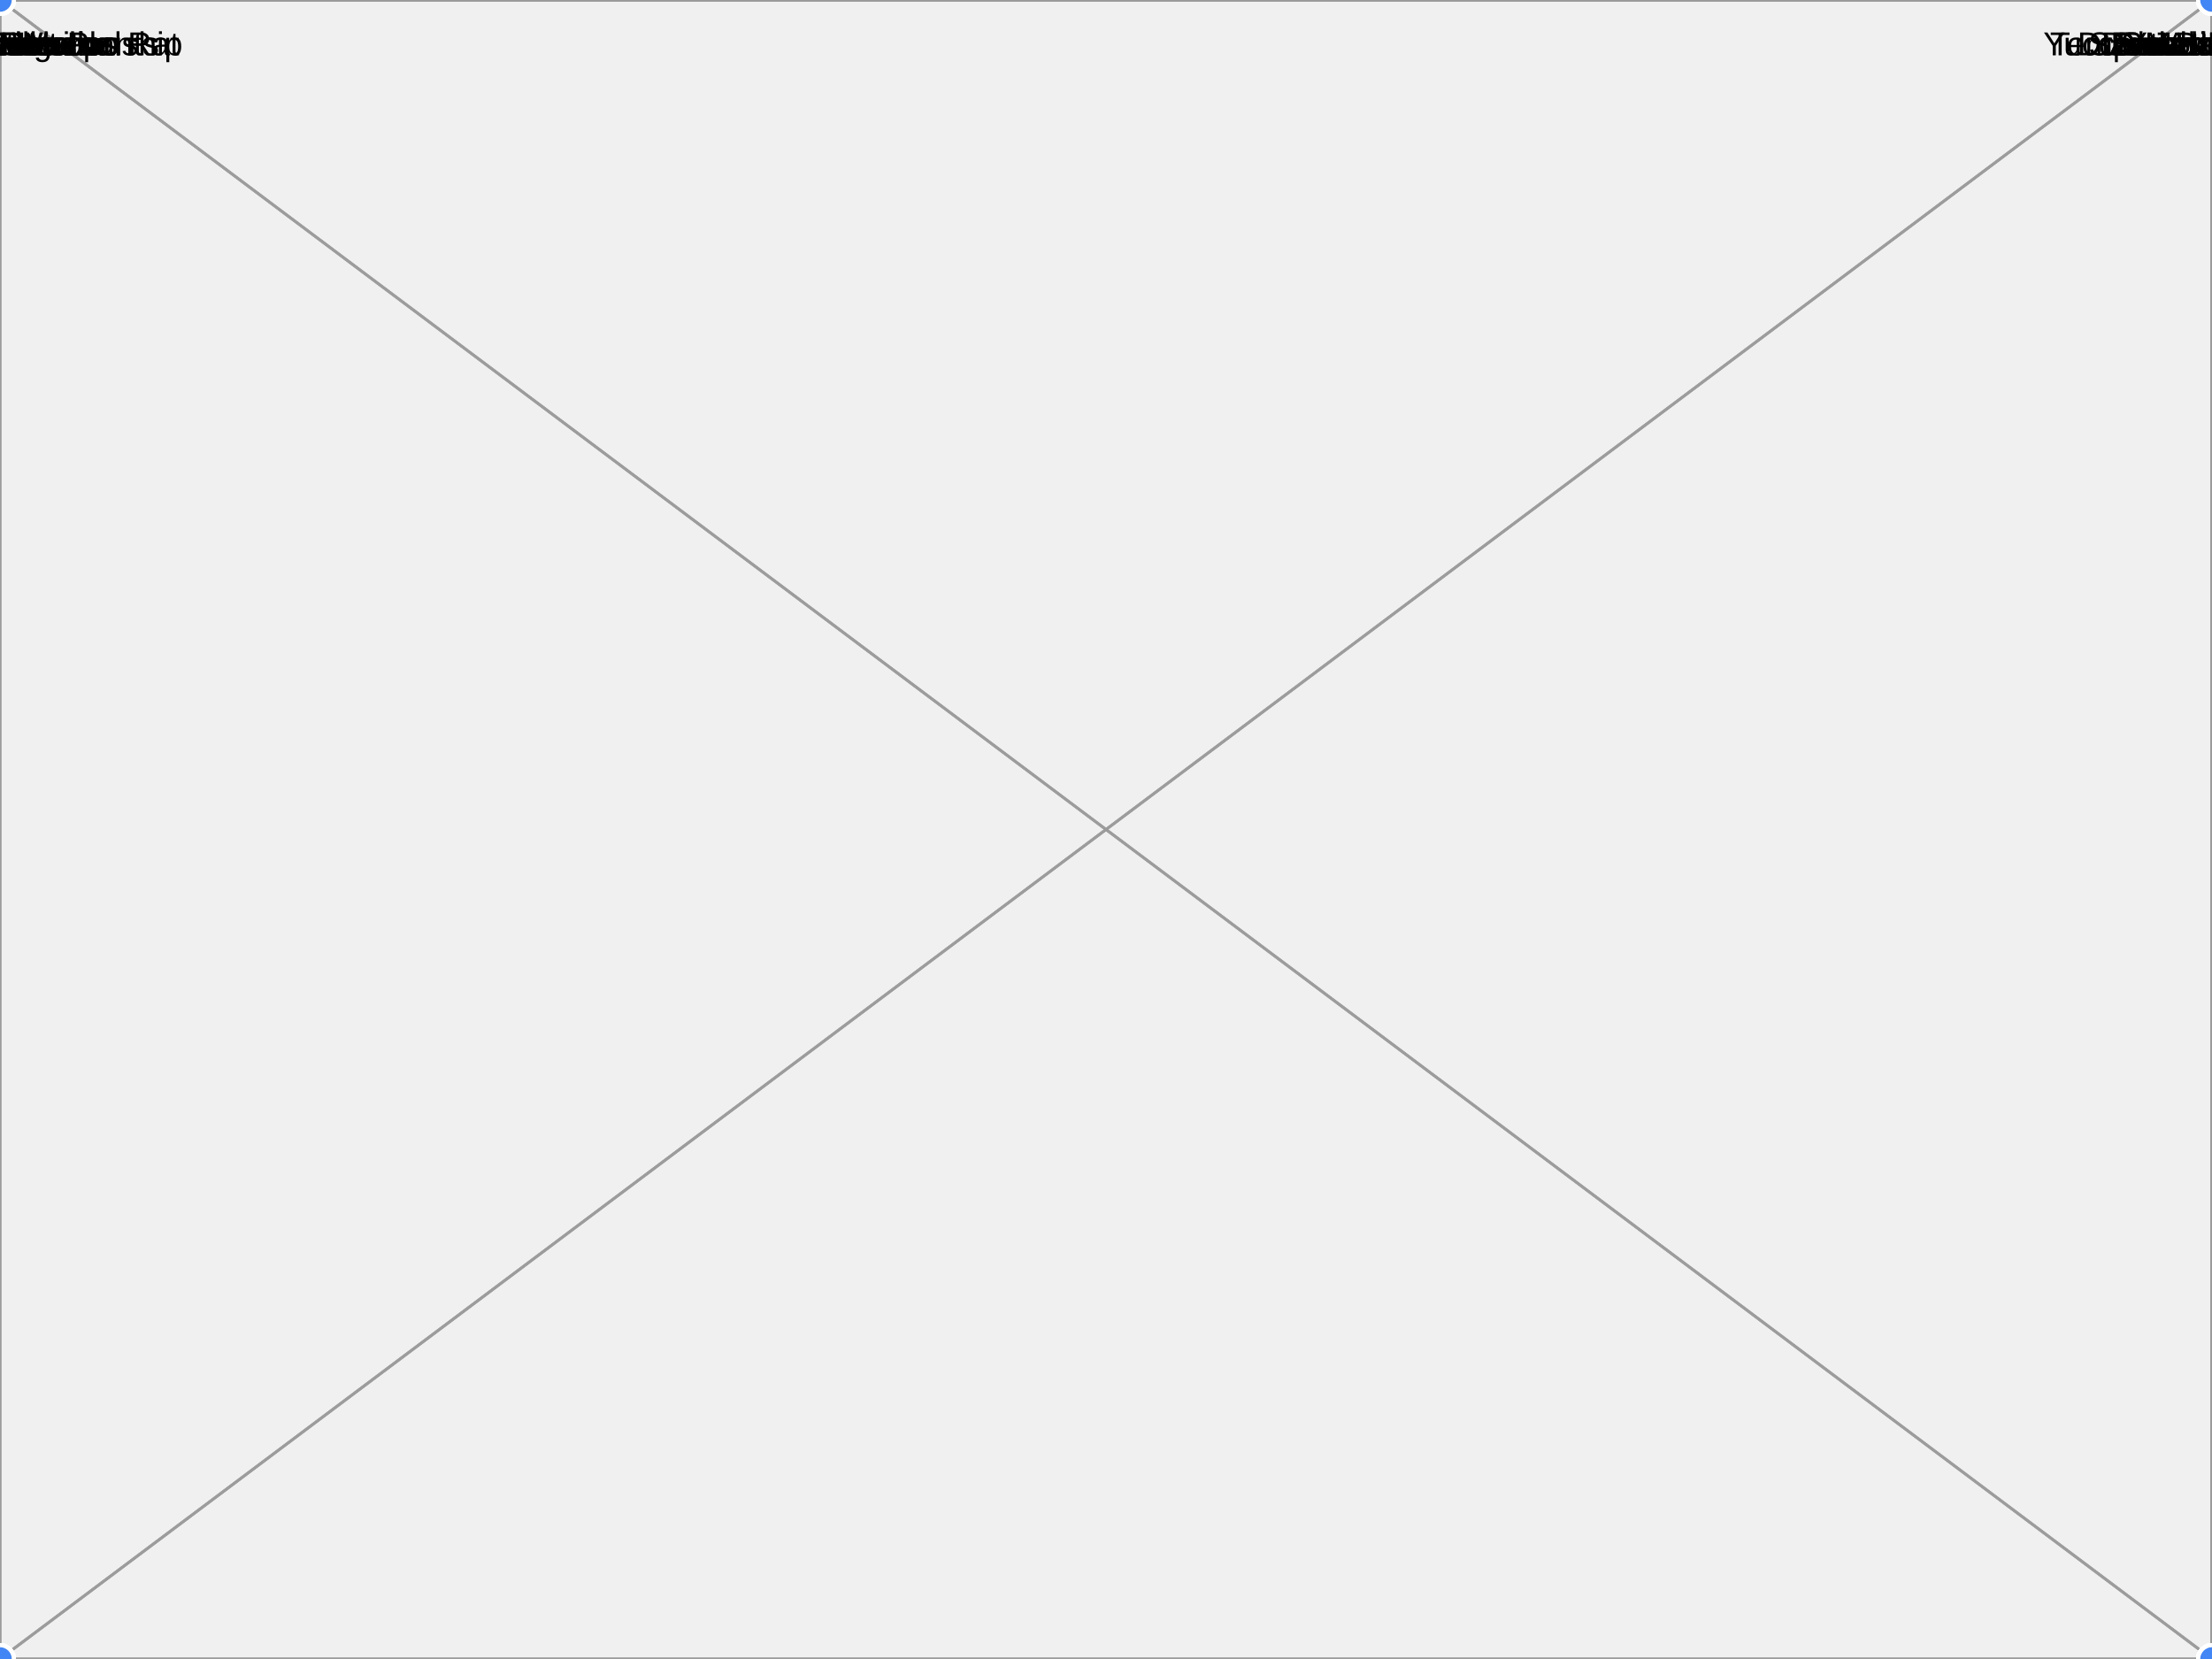
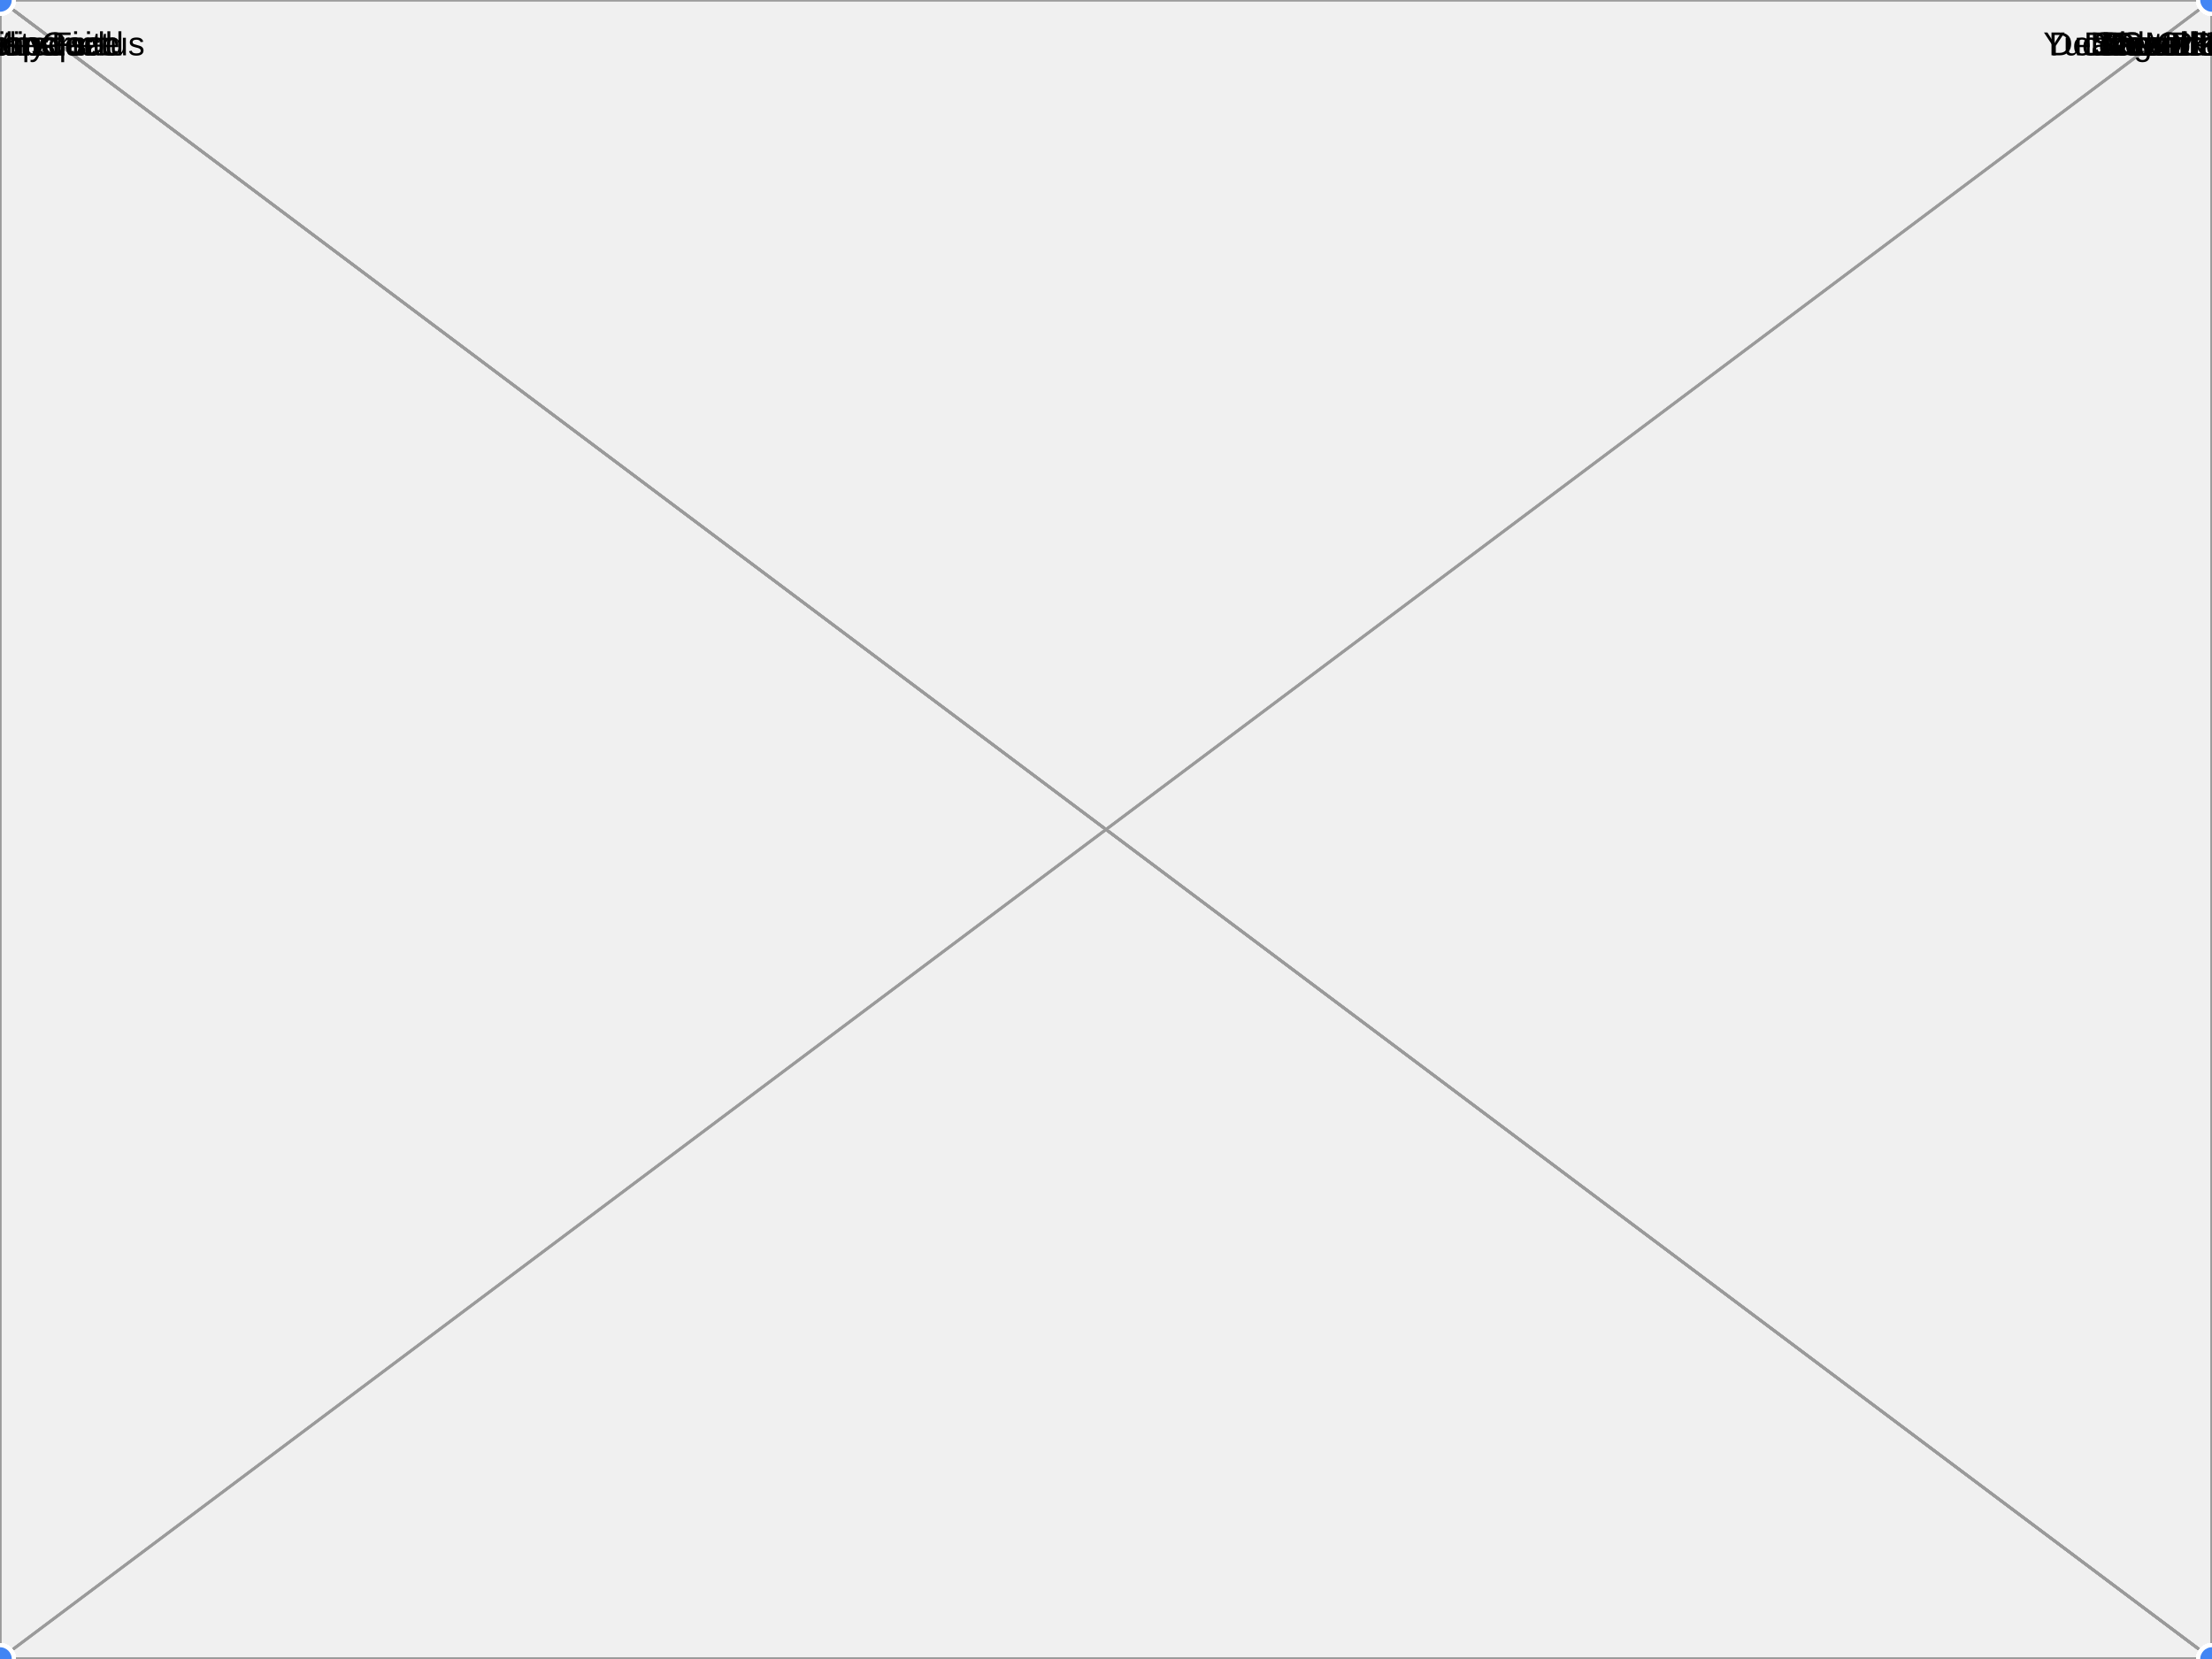
<svg xmlns="http://www.w3.org/2000/svg" width="800" height="600" viewBox="0 0 800 600">
  <style>
    .links line { stroke: #999; stroke-opacity: 0.6; }
    .nodes circle { stroke: #fff; stroke-width: 1.5px; }
    text { font-family: Arial, sans-serif; font-size: 12px; }
  </style>
  <g class="links">
+     <line x1="800" y1="600" x2="800" y2="600" stroke="gray" stroke-width="1" />
+     <line x1="0" y1="600" x2="800" y2="600" stroke="gray" stroke-width="1" />
+     <line x1="0" y1="600" x2="0" y2="0" stroke="gray" stroke-width="1" />
+     <line x1="800" y1="600" x2="800" y2="0" stroke="gray" stroke-width="1" />
+     <line x1="800" y1="0" x2="0" y2="0" stroke="gray" stroke-width="1" />
+     <line x1="800" y1="600" x2="0" y2="0" stroke="gray" stroke-width="1" />
+     <line x1="0" y1="0" x2="800" y2="600" stroke="gray" stroke-width="1" />
+     <line x1="0" y1="600" x2="800" y2="600" stroke="gray" stroke-width="1" />
+     <line x1="0" y1="0" x2="0" y2="0" stroke="gray" stroke-width="1" />
+     <line x1="800" y1="600" x2="0" y2="0" stroke="gray" stroke-width="1" />
+     <line x1="800" y1="600" x2="0" y2="0" stroke="gray" stroke-width="1" />
+     <line x1="800" y1="0" x2="800" y2="600" stroke="gray" stroke-width="1" />
+     <line x1="800" y1="600" x2="0" y2="0" stroke="gray" stroke-width="1" />
+     <line x1="0" y1="0" x2="0" y2="0" stroke="gray" stroke-width="1" />
+     <line x1="0" y1="600" x2="0" y2="0" stroke="gray" stroke-width="1" />
+     <line x1="800" y1="0" x2="800" y2="600" stroke="gray" stroke-width="1" />
+     <line x1="0" y1="600" x2="800" y2="600" stroke="gray" stroke-width="1" />
+     <line x1="800" y1="0" x2="0" y2="0" stroke="gray" stroke-width="1" />
+     <line x1="0" y1="600" x2="0" y2="0" stroke="gray" stroke-width="1" />
+     <line x1="0" y1="600" x2="0" y2="600" stroke="gray" stroke-width="1" />
+     <line x1="800" y1="600" x2="0" y2="0" stroke="gray" stroke-width="1" />
+     <line x1="800" y1="0" x2="0" y2="600" stroke="gray" stroke-width="1" />
+     <line x1="0" y1="600" x2="800" y2="600" stroke="gray" stroke-width="1" />
+     <line x1="0" y1="0" x2="0" y2="600" stroke="gray" stroke-width="1" />
+     <line x1="0" y1="0" x2="800" y2="0" stroke="gray" stroke-width="1" />
+     <line x1="800" y1="600" x2="0" y2="0" stroke="gray" stroke-width="1" />
+     <line x1="800" y1="0" x2="0" y2="600" stroke="gray" stroke-width="1" />
+     <line x1="800" y1="600" x2="800" y2="0" stroke="gray" stroke-width="1" />
+     <line x1="800" y1="0" x2="0" y2="600" stroke="gray" stroke-width="1" />
+     <line x1="0" y1="0" x2="800" y2="600" stroke="gray" stroke-width="1" />
+     <line x1="800" y1="0" x2="800" y2="600" stroke="gray" stroke-width="1" />
+     <line x1="0" y1="600" x2="0" y2="600" stroke="gray" stroke-width="1" />
+     <line x1="800" y1="600" x2="800" y2="600" stroke="gray" stroke-width="1" />
+     <line x1="800" y1="600" x2="800" y2="0" stroke="gray" stroke-width="1" />
+     <line x1="800" y1="600" x2="800" y2="600" stroke="gray" stroke-width="1" />
+     <line x1="0" y1="600" x2="800" y2="0" stroke="gray" stroke-width="1" />
+     <line x1="0" y1="0" x2="0" y2="600" stroke="gray" stroke-width="1" />
+     <line x1="0" y1="600" x2="800" y2="0" stroke="gray" stroke-width="1" />
+     <line x1="0" y1="600" x2="800" y2="600" stroke="gray" stroke-width="1" />
+     <line x1="0" y1="0" x2="0" y2="0" stroke="gray" stroke-width="1" />
    <line x1="800" y1="0" x2="800" y2="0" stroke="gray" stroke-width="1" />
-     <line x1="800" y1="600" x2="800" y2="0" stroke="gray" stroke-width="1" />
-     <line x1="800" y1="600" x2="800" y2="0" stroke="gray" stroke-width="1" />
-     <line x1="800" y1="600" x2="800" y2="0" stroke="gray" stroke-width="1" />
-     <line x1="0" y1="0" x2="800" y2="0" stroke="gray" stroke-width="1" />
-     <line x1="0" y1="0" x2="800" y2="0" stroke="gray" stroke-width="1" />
-     <line x1="800" y1="600" x2="800" y2="0" stroke="gray" stroke-width="1" />
-     <line x1="0" y1="0" x2="800" y2="0" stroke="gray" stroke-width="1" />
-     <line x1="800" y1="0" x2="800" y2="0" stroke="gray" stroke-width="1" />
-     <line x1="800" y1="0" x2="800" y2="0" stroke="gray" stroke-width="1" />
-     <line x1="0" y1="0" x2="800" y2="0" stroke="gray" stroke-width="1" />
-     <line x1="800" y1="600" x2="800" y2="0" stroke="gray" stroke-width="1" />
-     <line x1="800" y1="600" x2="800" y2="0" stroke="gray" stroke-width="1" />
-     <line x1="0" y1="600" x2="800" y2="0" stroke="gray" stroke-width="1" />
-     <line x1="0" y1="600" x2="800" y2="0" stroke="gray" stroke-width="1" />
-     <line x1="0" y1="0" x2="800" y2="0" stroke="gray" stroke-width="1" />
-     <line x1="0" y1="600" x2="800" y2="0" stroke="gray" stroke-width="1" />
-     <line x1="0" y1="0" x2="800" y2="0" stroke="gray" stroke-width="1" />
-     <line x1="800" y1="600" x2="800" y2="0" stroke="gray" stroke-width="1" />
-     <line x1="800" y1="600" x2="0" y2="600" stroke="gray" stroke-width="1" />
-     <line x1="800" y1="600" x2="800" y2="0" stroke="gray" stroke-width="1" />
-     <line x1="0" y1="0" x2="800" y2="600" stroke="gray" stroke-width="1" />
-     <line x1="0" y1="0" x2="0" y2="0" stroke="gray" stroke-width="1" />
-     <line x1="800" y1="600" x2="800" y2="600" stroke="gray" stroke-width="1" />
+     <line x1="800" y1="600" x2="0" y2="0" stroke="gray" stroke-width="1" />
    <line x1="800" y1="0" x2="800" y2="0" stroke="gray" stroke-width="1" />
    <line x1="0" y1="0" x2="800" y2="0" stroke="gray" stroke-width="1" />
    <line x1="0" y1="600" x2="800" y2="600" stroke="gray" stroke-width="1" />
-     <line x1="0" y1="0" x2="800" y2="0" stroke="gray" stroke-width="1" />
-     <line x1="800" y1="600" x2="800" y2="600" stroke="gray" stroke-width="1" />
-     <line x1="0" y1="600" x2="0" y2="0" stroke="gray" stroke-width="1" />
-     <line x1="0" y1="0" x2="0" y2="0" stroke="gray" stroke-width="1" />
    <line x1="0" y1="600" x2="800" y2="600" stroke="gray" stroke-width="1" />
-     <line x1="0" y1="0" x2="0" y2="0" stroke="gray" stroke-width="1" />
-     <line x1="0" y1="0" x2="0" y2="0" stroke="gray" stroke-width="1" />
-     <line x1="800" y1="600" x2="0" y2="0" stroke="gray" stroke-width="1" />
-     <line x1="0" y1="0" x2="0" y2="600" stroke="gray" stroke-width="1" />
-     <line x1="800" y1="600" x2="0" y2="0" stroke="gray" stroke-width="1" />
    <line x1="800" y1="600" x2="0" y2="600" stroke="gray" stroke-width="1" />
-     <line x1="800" y1="600" x2="800" y2="600" stroke="gray" stroke-width="1" />
-     <line x1="800" y1="0" x2="800" y2="600" stroke="gray" stroke-width="1" />
-     <line x1="0" y1="0" x2="800" y2="0" stroke="gray" stroke-width="1" />
-     <line x1="0" y1="0" x2="0" y2="600" stroke="gray" stroke-width="1" />
-     <line x1="0" y1="0" x2="800" y2="600" stroke="gray" stroke-width="1" />
-     <line x1="0" y1="600" x2="800" y2="0" stroke="gray" stroke-width="1" />
-     <line x1="0" y1="600" x2="0" y2="0" stroke="gray" stroke-width="1" />
-     <line x1="800" y1="600" x2="800" y2="0" stroke="gray" stroke-width="1" />
-     <line x1="800" y1="0" x2="800" y2="600" stroke="gray" stroke-width="1" />
  </g>
  <g class="nodes">
-     <circle cx="800" cy="0" r="5" fill="#4285F4" />
-     <text x="800" y="20" text-anchor="middle" font-size="12">Dromedary Camel</text>
    <circle cx="800" cy="600" r="5" fill="#4285F4" />
-     <text x="800" y="620" text-anchor="middle" font-size="12">Fennec Fox</text>
-     <circle cx="0" cy="0" r="5" fill="#4285F4" />
-     <text x="0" y="20" text-anchor="middle" font-size="12">Desert Monitor</text>
+     <text x="800" y="620" text-anchor="middle" font-size="12">Dromedary Camel</text>
+     <circle cx="0" cy="600" r="5" fill="#4285F4" />
+     <text x="0" y="620" text-anchor="middle" font-size="12">Fennec Fox</text>
+     <circle cx="0" cy="600" r="5" fill="#4285F4" />
+     <text x="0" y="620" text-anchor="middle" font-size="12">Desert Monitor</text>
    <circle cx="800" cy="600" r="5" fill="#4285F4" />
    <text x="800" y="620" text-anchor="middle" font-size="12">Sidewinder Rattlesnake</text>
+     <circle cx="800" cy="0" r="5" fill="#4285F4" />
+     <text x="800" y="20" text-anchor="middle" font-size="12">Deathstalker Scorpion</text>
    <circle cx="0" cy="600" r="5" fill="#4285F4" />
-     <text x="0" y="620" text-anchor="middle" font-size="12">Deathstalker Scorpion</text>
+     <text x="0" y="620" text-anchor="middle" font-size="12">Darkling Beetle</text>
+     <circle cx="0" cy="600" r="5" fill="#4285F4" />
+     <text x="0" y="620" text-anchor="middle" font-size="12">Greater Roadrunner</text>
+     <circle cx="800" cy="0" r="5" fill="#4285F4" />
+     <text x="800" y="20" text-anchor="middle" font-size="12">Desert Tortoise</text>
+     <circle cx="0" cy="600" r="5" fill="#4285F4" />
+     <text x="0" y="620" text-anchor="middle" font-size="12">Cactus Wren</text>
    <circle cx="800" cy="600" r="5" fill="#4285F4" />
-     <text x="800" y="620" text-anchor="middle" font-size="12">Darkling Beetle</text>
-     <circle cx="800" cy="600" r="5" fill="#4285F4" />
-     <text x="800" y="620" text-anchor="middle" font-size="12">Greater Roadrunner</text>
+     <text x="800" y="620" text-anchor="middle" font-size="12">Merriam's Kangaroo Rat</text>
    <circle cx="0" cy="0" r="5" fill="#4285F4" />
-     <text x="0" y="20" text-anchor="middle" font-size="12">Desert Tortoise</text>
+     <text x="0" y="20" text-anchor="middle" font-size="12">Gila Monster</text>
    <circle cx="0" cy="0" r="5" fill="#4285F4" />
-     <text x="0" y="20" text-anchor="middle" font-size="12">Cactus Wren</text>
-     <circle cx="0" cy="0" r="5" fill="#4285F4" />
-     <text x="0" y="20" text-anchor="middle" font-size="12">Merriam's Kangaroo Rat</text>
-     <circle cx="800" cy="600" r="5" fill="#4285F4" />
-     <text x="800" y="620" text-anchor="middle" font-size="12">Gila Monster</text>
+     <text x="0" y="20" text-anchor="middle" font-size="12">Javelina</text>
    <circle cx="800" cy="0" r="5" fill="#4285F4" />
-     <text x="800" y="20" text-anchor="middle" font-size="12">Javelina</text>
-     <circle cx="800" cy="600" r="5" fill="#4285F4" />
-     <text x="800" y="620" text-anchor="middle" font-size="12">Saguaro Cactus</text>
+     <text x="800" y="20" text-anchor="middle" font-size="12">Saguaro Cactus</text>
    <circle cx="800" cy="600" r="5" fill="#4285F4" />
    <text x="800" y="620" text-anchor="middle" font-size="12">Barrel Cactus</text>
-     <circle cx="0" cy="600" r="5" fill="#4285F4" />
-     <text x="0" y="620" text-anchor="middle" font-size="12">Honey Mesquite</text>
+     <circle cx="0" cy="0" r="5" fill="#4285F4" />
+     <text x="0" y="20" text-anchor="middle" font-size="12">Honey Mesquite</text>
    <circle cx="0" cy="600" r="5" fill="#4285F4" />
    <text x="0" y="620" text-anchor="middle" font-size="12">Creosote Bush</text>
    <circle cx="800" cy="0" r="5" fill="#4285F4" />
    <text x="800" y="20" text-anchor="middle" font-size="12">Desert Poppy</text>
-     <circle cx="0" cy="0" r="5" fill="#4285F4" />
-     <text x="0" y="20" text-anchor="middle" font-size="12">Ocotillo</text>
+     <circle cx="800" cy="0" r="5" fill="#4285F4" />
+     <text x="800" y="20" text-anchor="middle" font-size="12">Ocotillo</text>
    <circle cx="0" cy="600" r="5" fill="#4285F4" />
    <text x="0" y="620" text-anchor="middle" font-size="12">Brittlebush</text>
+     <circle cx="800" cy="0" r="5" fill="#4285F4" />
+     <text x="800" y="20" text-anchor="middle" font-size="12">Desert Ironwood</text>
+     <circle cx="0" cy="600" r="5" fill="#4285F4" />
+     <text x="0" y="620" text-anchor="middle" font-size="12">Century Plant</text>
+     <circle cx="0" cy="600" r="5" fill="#4285F4" />
+     <text x="0" y="620" text-anchor="middle" font-size="12">Joshua Tree</text>
    <circle cx="0" cy="0" r="5" fill="#4285F4" />
-     <text x="0" y="20" text-anchor="middle" font-size="12">Desert Ironwood</text>
-     <circle cx="800" cy="600" r="5" fill="#4285F4" />
-     <text x="800" y="620" text-anchor="middle" font-size="12">Century Plant</text>
-     <circle cx="800" cy="600" r="5" fill="#4285F4" />
-     <text x="800" y="620" text-anchor="middle" font-size="12">Joshua Tree</text>
-     <circle cx="800" cy="600" r="5" fill="#4285F4" />
-     <text x="800" y="620" text-anchor="middle" font-size="12">Prickly Pear Cactus</text>
+     <text x="0" y="20" text-anchor="middle" font-size="12">Prickly Pear Cactus</text>
    <circle cx="800" cy="600" r="5" fill="#4285F4" />
    <text x="800" y="620" text-anchor="middle" font-size="12">Cholla Cactus</text>
+     <circle cx="800" cy="600" r="5" fill="#4285F4" />
+     <text x="800" y="620" text-anchor="middle" font-size="12">Various Desert Plants</text>
+     <circle cx="800" cy="600" r="5" fill="#4285F4" />
+     <text x="800" y="620" text-anchor="middle" font-size="12">Extreme Heat</text>
+     <circle cx="800" cy="600" r="5" fill="#4285F4" />
+     <text x="800" y="620" text-anchor="middle" font-size="12">Temperature Variation</text>
    <circle cx="0" cy="0" r="5" fill="#4285F4" />
-     <text x="0" y="20" text-anchor="middle" font-size="12">Various Desert Plants</text>
-     <circle cx="800" cy="0" r="5" fill="#4285F4" />
-     <text x="800" y="20" text-anchor="middle" font-size="12">Extreme Heat</text>
-     <circle cx="800" cy="0" r="5" fill="#4285F4" />
-     <text x="800" y="20" text-anchor="middle" font-size="12">Temperature Variation</text>
-     <circle cx="800" cy="0" r="5" fill="#4285F4" />
-     <text x="800" y="20" text-anchor="middle" font-size="12">Aridity</text>
+     <text x="0" y="20" text-anchor="middle" font-size="12">Aridity</text>
    <circle cx="800" cy="0" r="5" fill="#4285F4" />
    <text x="800" y="20" text-anchor="middle" font-size="12">Sand Dunes</text>
-     <circle cx="0" cy="0" r="5" fill="#4285F4" />
-     <text x="0" y="20" text-anchor="middle" font-size="12">Rocky Outcrops</text>
+     <circle cx="0" cy="600" r="5" fill="#4285F4" />
+     <text x="0" y="620" text-anchor="middle" font-size="12">Rocky Outcrops</text>
    <circle cx="800" cy="600" r="5" fill="#4285F4" />
    <text x="800" y="620" text-anchor="middle" font-size="12">Oasis</text>
-     <circle cx="800" cy="600" r="5" fill="#4285F4" />
-     <text x="800" y="620" text-anchor="middle" font-size="12">Ephemeral Streams</text>
+     <circle cx="0" cy="600" r="5" fill="#4285F4" />
+     <text x="0" y="620" text-anchor="middle" font-size="12">Ephemeral Streams</text>
    <circle cx="0" cy="600" r="5" fill="#4285F4" />
    <text x="0" y="620" text-anchor="middle" font-size="12">Sandy Soil</text>
-     <circle cx="800" cy="600" r="5" fill="#4285F4" />
-     <text x="800" y="620" text-anchor="middle" font-size="12">Desert Pavement</text>
-     <circle cx="0" cy="600" r="5" fill="#4285F4" />
-     <text x="0" y="620" text-anchor="middle" font-size="12">Desert Varnish</text>
-     <circle cx="800" cy="600" r="5" fill="#4285F4" />
-     <text x="800" y="620" text-anchor="middle" font-size="12">Playa</text>
+     <circle cx="800" cy="0" r="5" fill="#4285F4" />
+     <text x="800" y="20" text-anchor="middle" font-size="12">Desert Pavement</text>
+     <circle cx="800" cy="0" r="5" fill="#4285F4" />
+     <text x="800" y="20" text-anchor="middle" font-size="12">Desert Varnish</text>
+     <circle cx="800" cy="0" r="5" fill="#4285F4" />
+     <text x="800" y="20" text-anchor="middle" font-size="12">Playa</text>
    <circle cx="800" cy="0" r="5" fill="#4285F4" />
    <text x="800" y="20" text-anchor="middle" font-size="12">Flash Floods</text>
+     <circle cx="800" cy="600" r="5" fill="#4285F4" />
+     <text x="800" y="620" text-anchor="middle" font-size="12">Desert Wash</text>
    <circle cx="0" cy="0" r="5" fill="#4285F4" />
-     <text x="0" y="20" text-anchor="middle" font-size="12">Desert Wash</text>
-     <circle cx="800" cy="0" r="5" fill="#4285F4" />
-     <text x="800" y="20" text-anchor="middle" font-size="12">Sand Dune Field</text>
-     <circle cx="800" cy="600" r="5" fill="#4285F4" />
-     <text x="800" y="620" text-anchor="middle" font-size="12">Rocky Slope</text>
+     <text x="0" y="20" text-anchor="middle" font-size="12">Sand Dune Field</text>
+     <circle cx="0" cy="600" r="5" fill="#4285F4" />
+     <text x="0" y="620" text-anchor="middle" font-size="12">Rocky Slope</text>
    <circle cx="800" cy="0" r="5" fill="#4285F4" />
    <text x="800" y="20" text-anchor="middle" font-size="12">Desert Canyon</text>
    <circle cx="800" cy="0" r="5" fill="#4285F4" />
    <text x="800" y="20" text-anchor="middle" font-size="12">Yucca-Moth Pollination</text>
+     <circle cx="800" cy="600" r="5" fill="#4285F4" />
+     <text x="800" y="620" text-anchor="middle" font-size="12">Nurse Plant Relationship</text>
    <circle cx="0" cy="0" r="5" fill="#4285F4" />
-     <text x="0" y="20" text-anchor="middle" font-size="12">Nurse Plant Relationship</text>
+     <text x="0" y="20" text-anchor="middle" font-size="12">Seed Dispersal</text>
    <circle cx="800" cy="600" r="5" fill="#4285F4" />
-     <text x="800" y="620" text-anchor="middle" font-size="12">Seed Dispersal</text>
-     <circle cx="800" cy="0" r="5" fill="#4285F4" />
-     <text x="800" y="20" text-anchor="middle" font-size="12">Yucca Moth</text>
-     <circle cx="0" cy="0" r="5" fill="#4285F4" />
-     <text x="0" y="20" text-anchor="middle" font-size="12">Coyote</text>
+     <text x="800" y="620" text-anchor="middle" font-size="12">Yucca Moth</text>
+     <circle cx="800" cy="600" r="5" fill="#4285F4" />
+     <text x="800" y="620" text-anchor="middle" font-size="12">Coyote</text>
  </g>
</svg>
